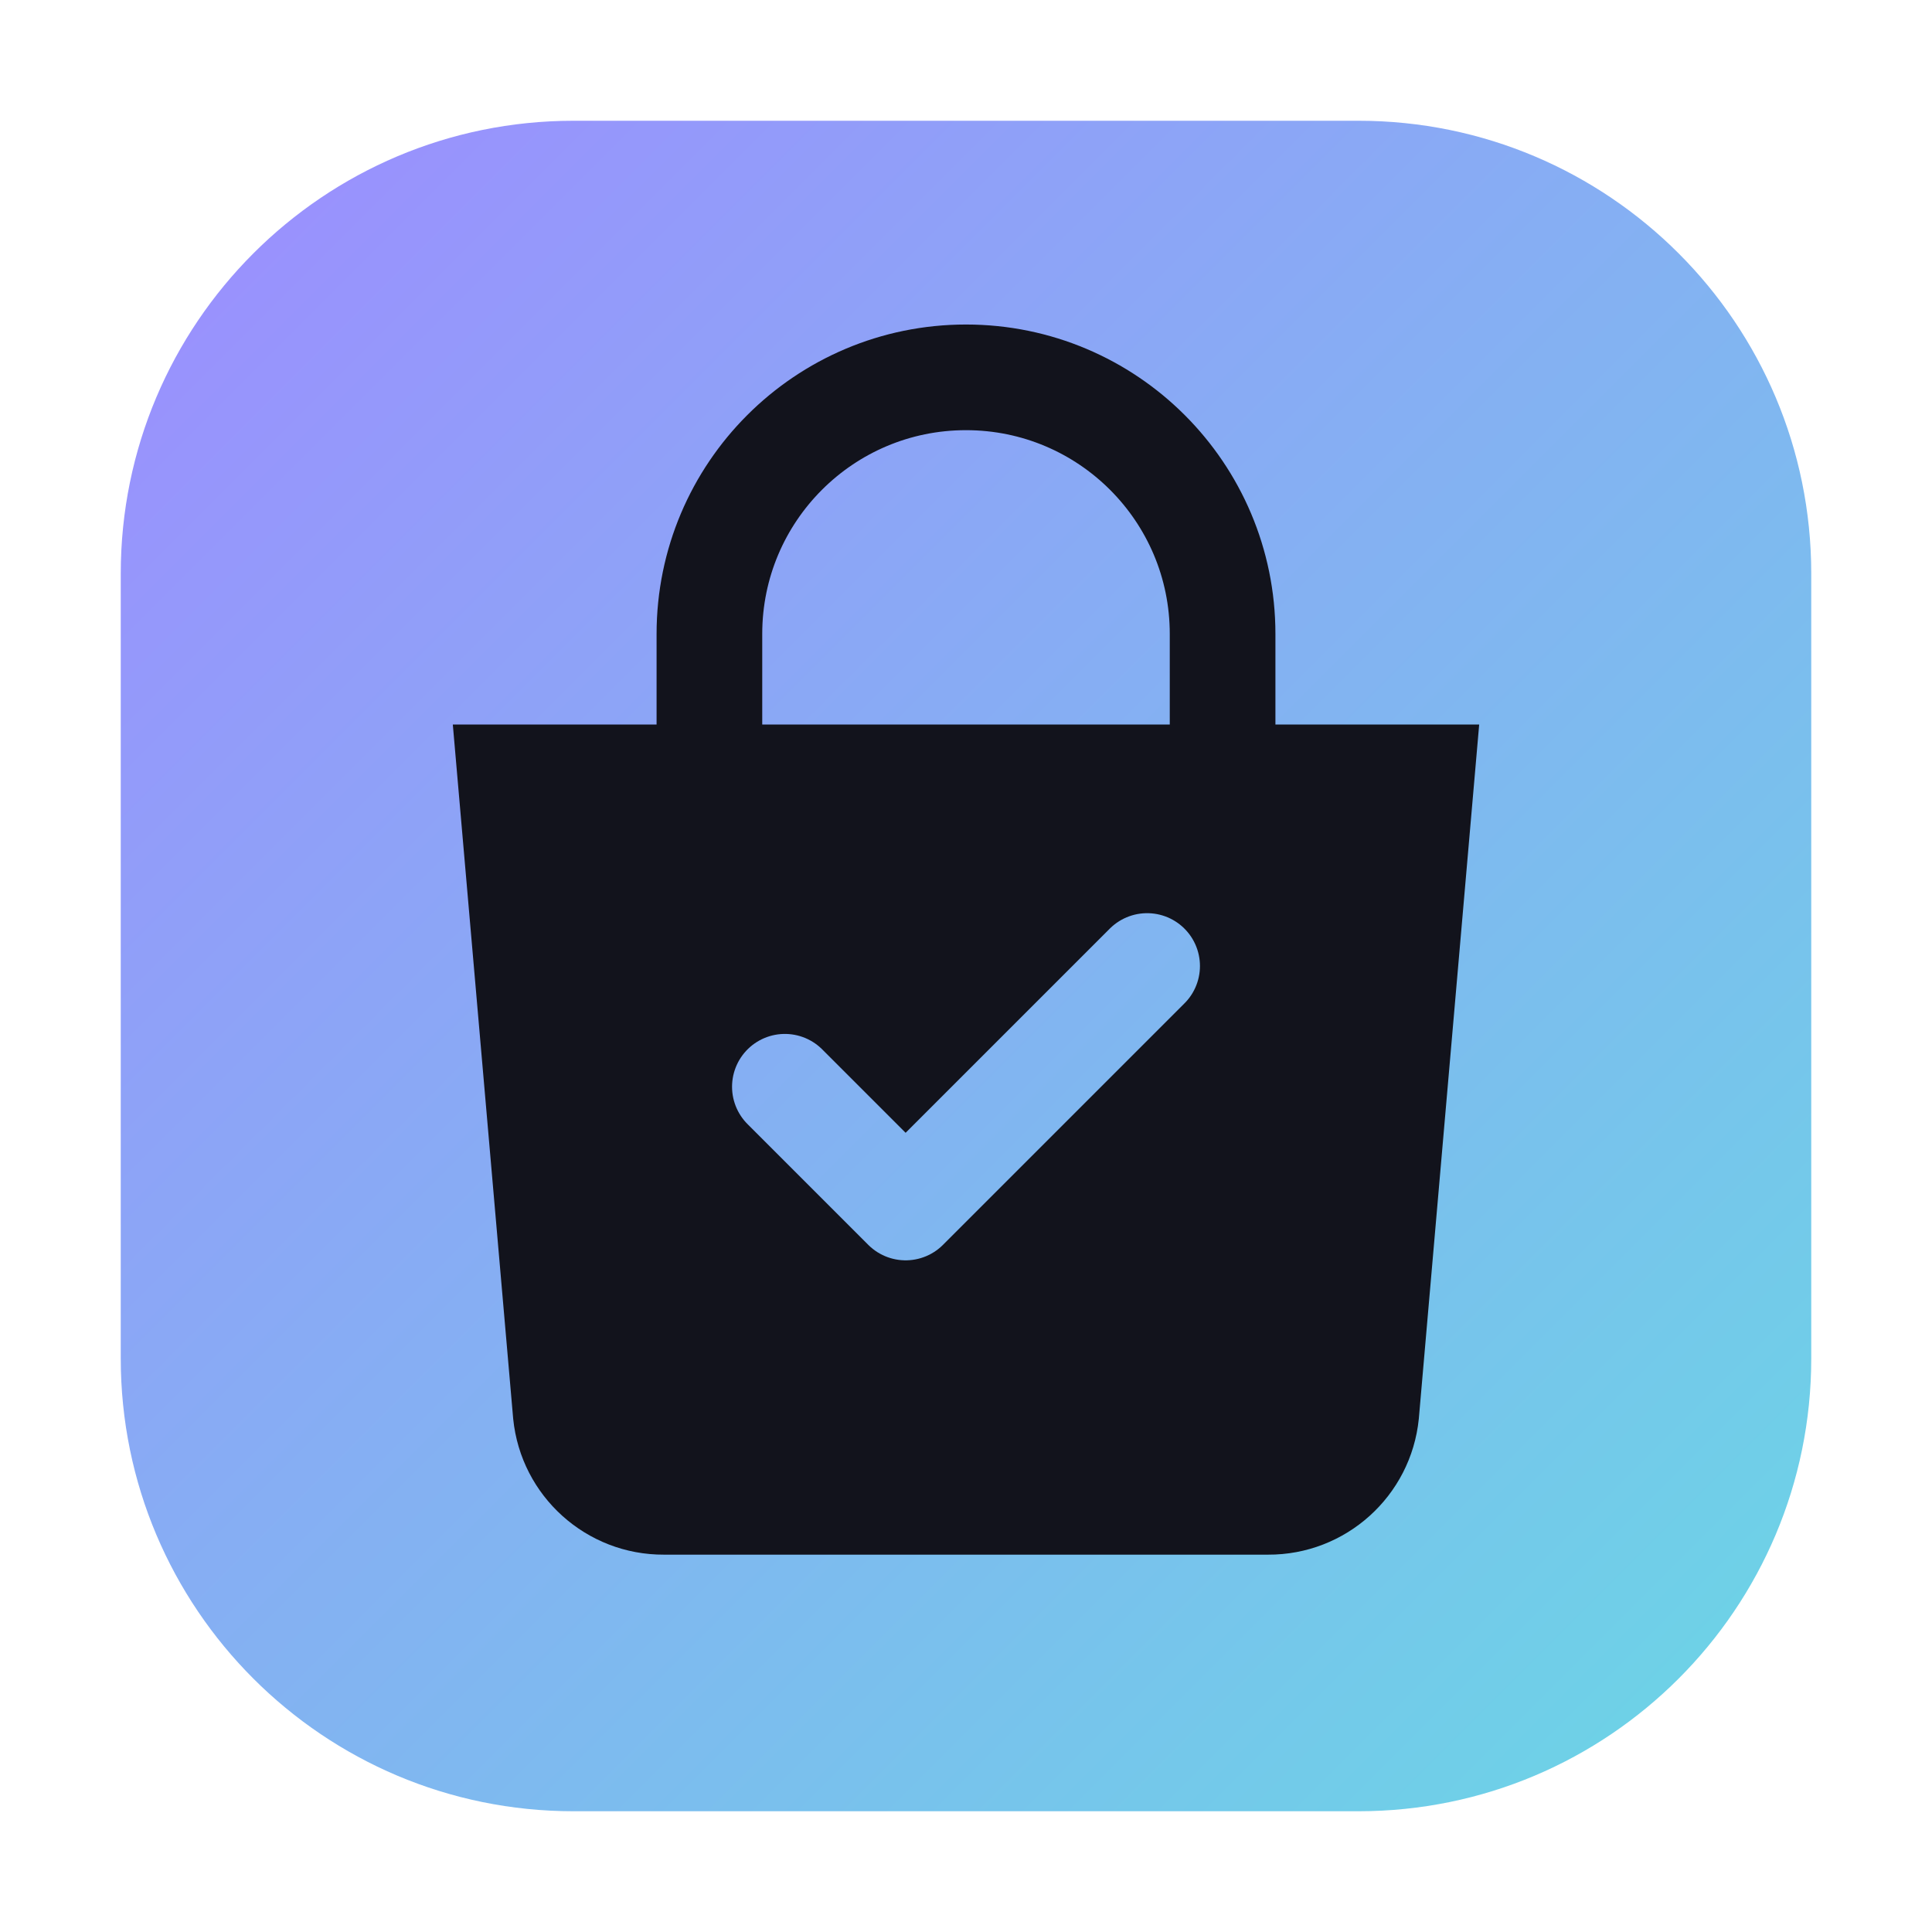
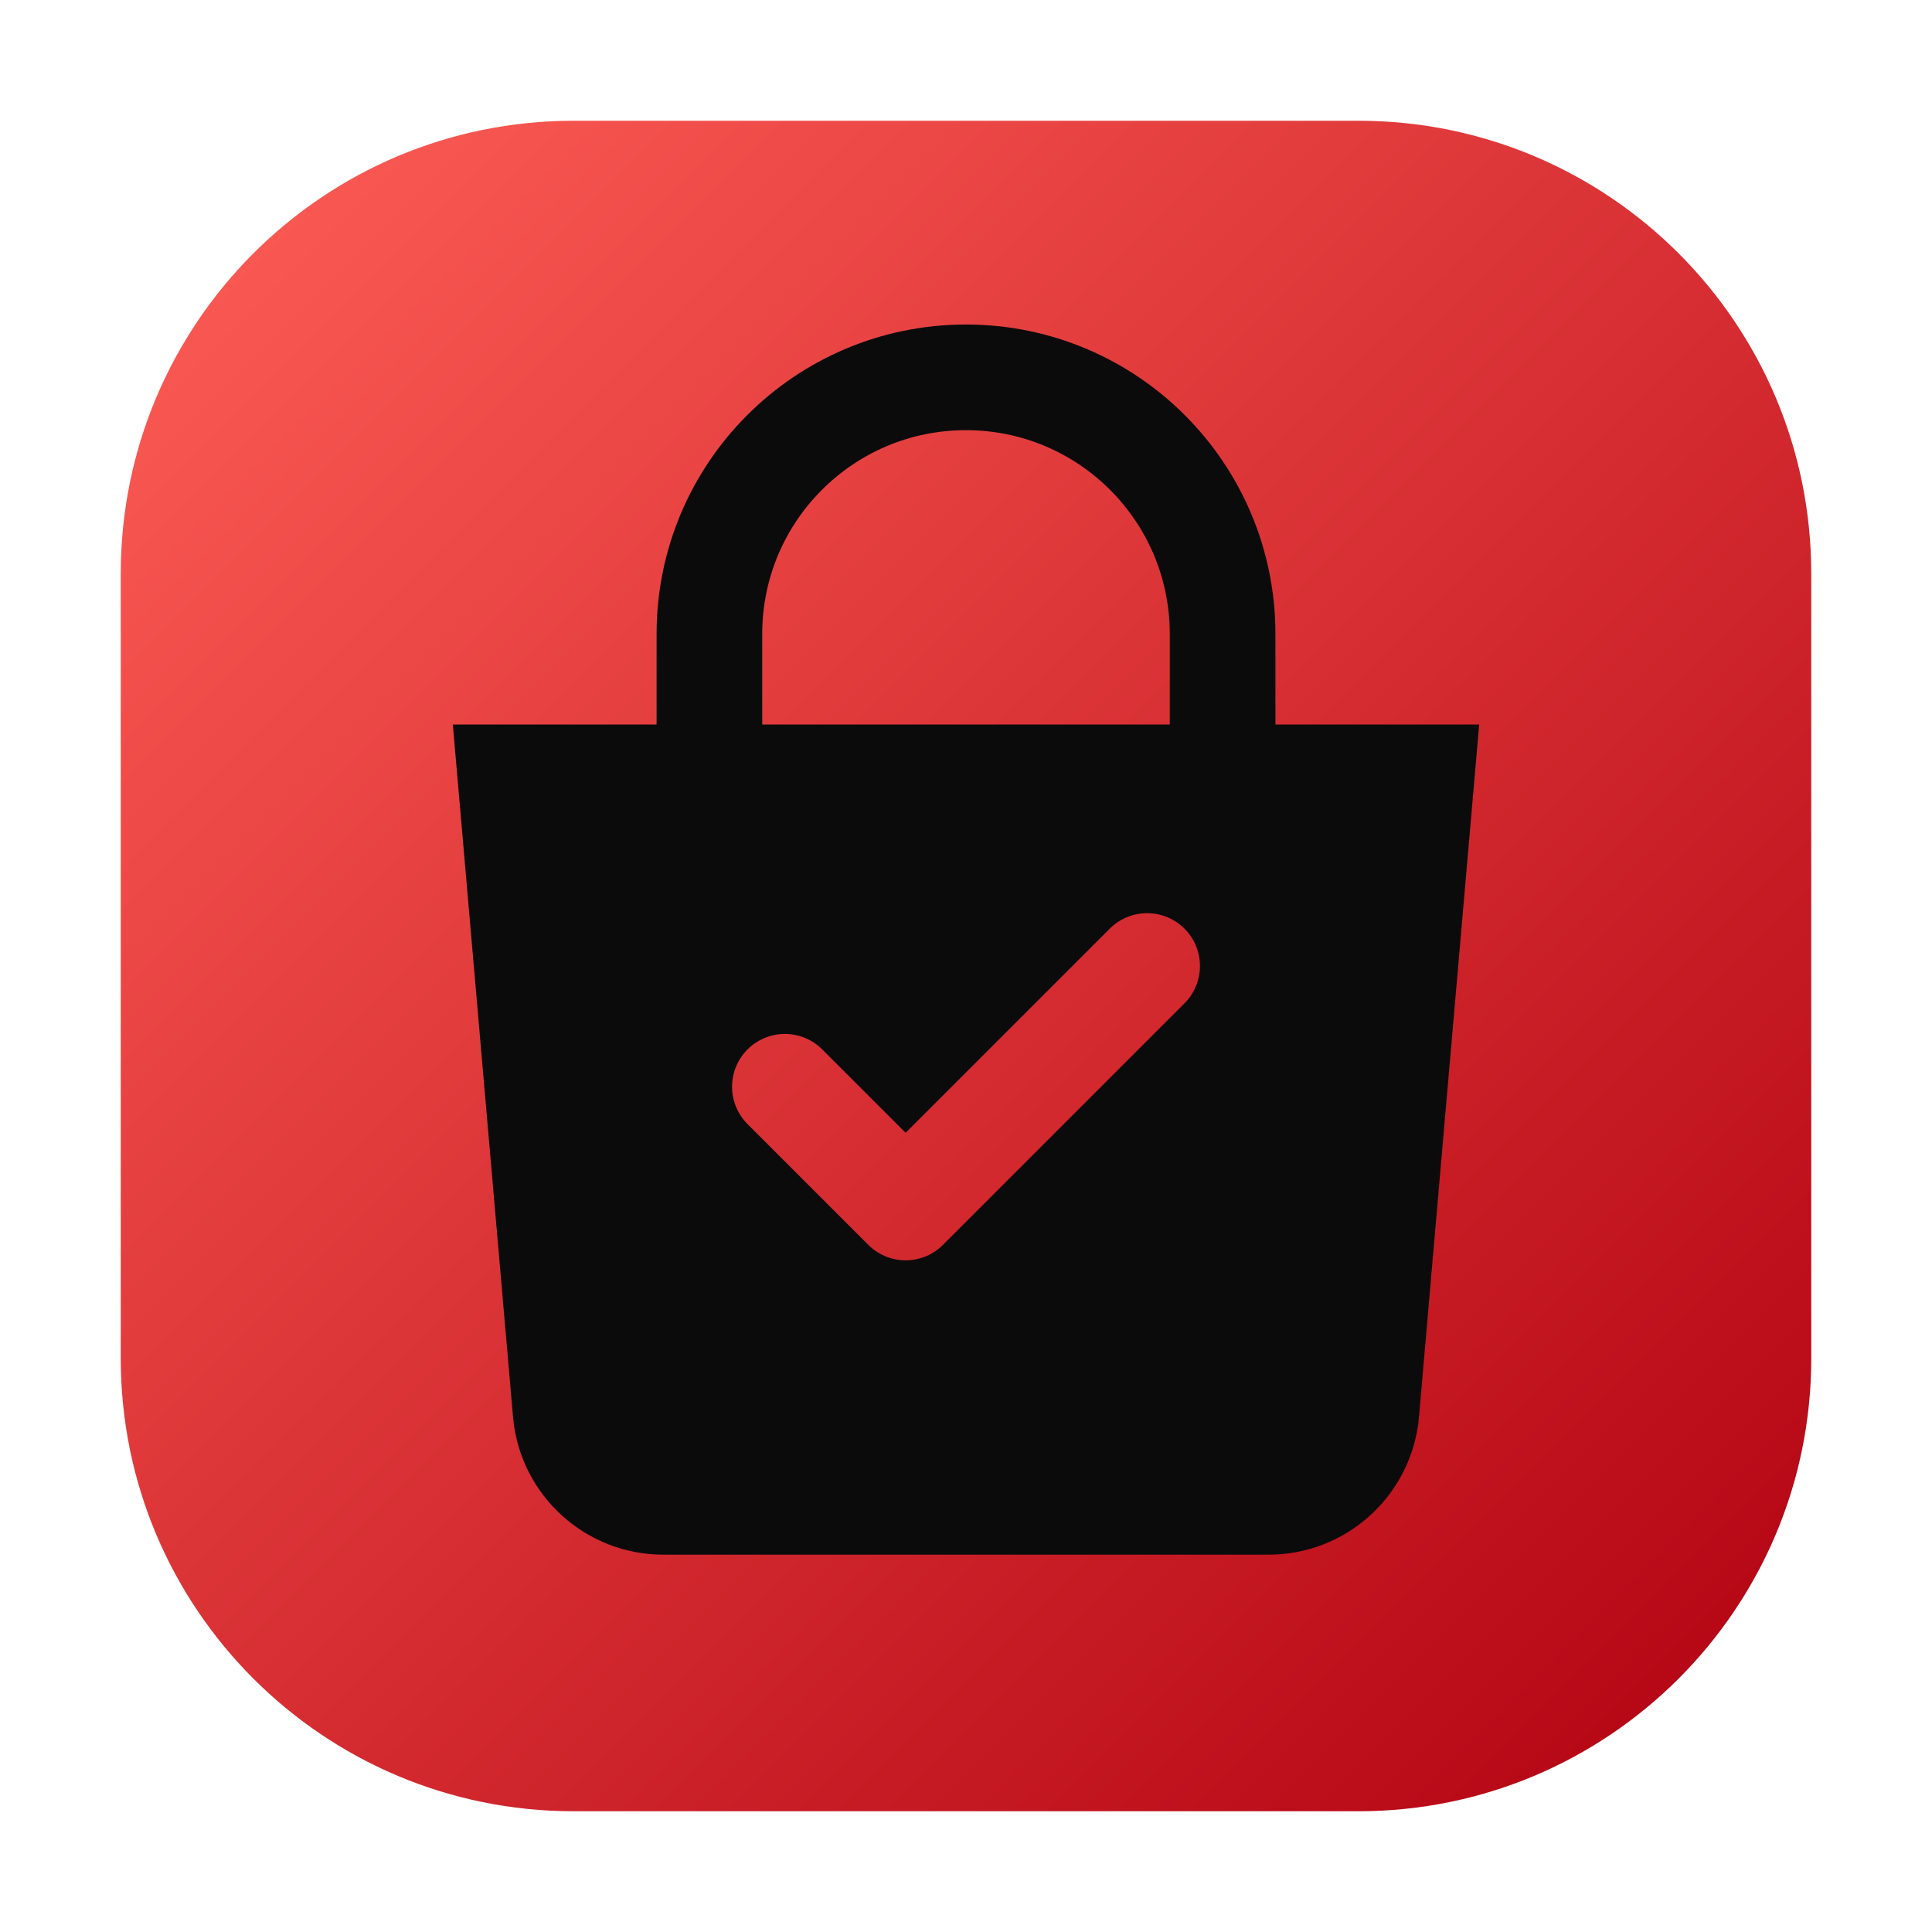
<svg xmlns="http://www.w3.org/2000/svg" viewBox="0 0 128 128">
  <defs>
    <linearGradient id="g" gradientUnits="userSpaceOnUse" x1="8" y1="8" x2="120" y2="120">
-       <stop offset="0" stop-color="#9d8cff" />
-       <stop offset="1" stop-color="#6ad7e5" />
+       <stop offset="0" stop-color="#ff5f57" />
+       <stop offset="1" stop-color="#b00010" />
    </linearGradient>
  </defs>
  <rect x="8" y="8" width="112" height="112" rx="30" fill="url(#g)" />
-   <path d="M47 50 v-8 a17 17 0 0 1 34 0 v8" fill="none" stroke="#12131c" stroke-width="7" stroke-linecap="round" />
-   <path d="M30 48 h68 l-4 46 a10 10 0 0 1 -10 9 h-40 a10 10 0 0 1 -10 -9 z" fill="#12131c" />
+   <path d="M47 50 v-8 a17 17 0 0 1 34 0 v8" fill="none" stroke="#0b0b0b" stroke-width="7" stroke-linecap="round" />
+   <path d="M30 48 h68 l-4 46 a10 10 0 0 1 -10 9 h-40 a10 10 0 0 1 -10 -9 z" fill="#0b0b0b" />
  <path d="M52 72 l8 8 l16 -16" fill="none" stroke="url(#g)" stroke-width="7" stroke-linecap="round" stroke-linejoin="round" />
</svg>
